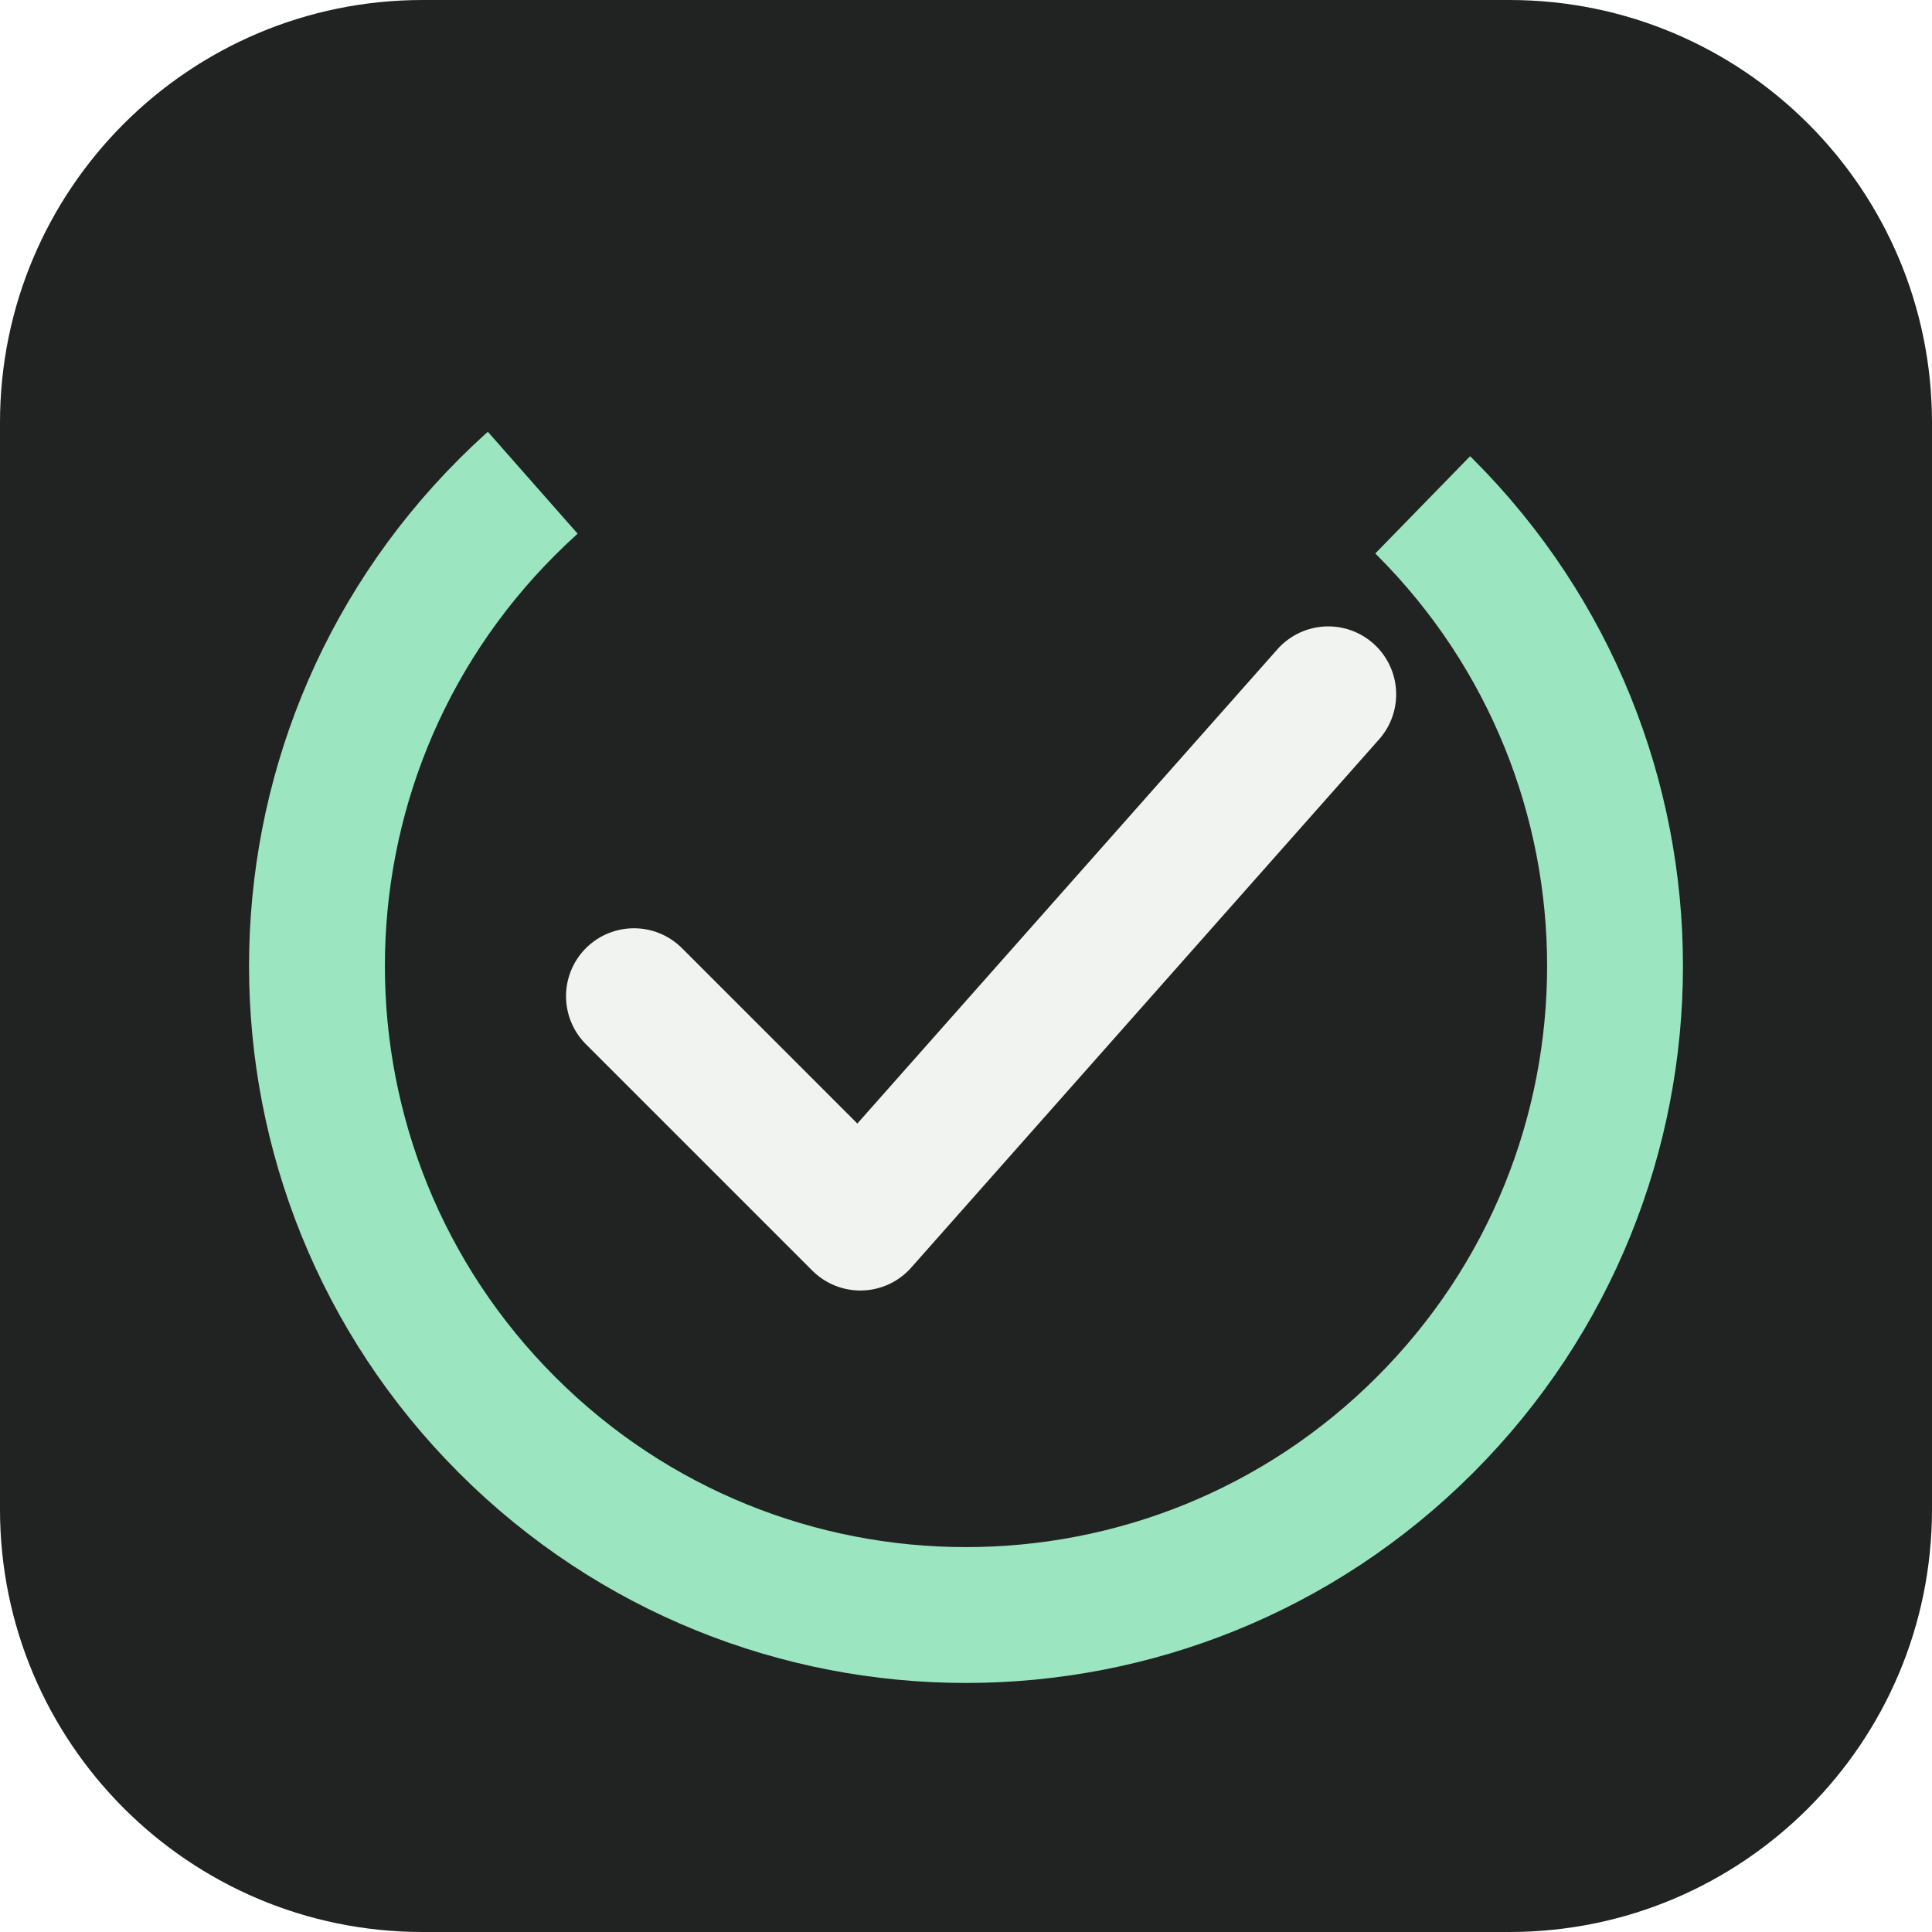
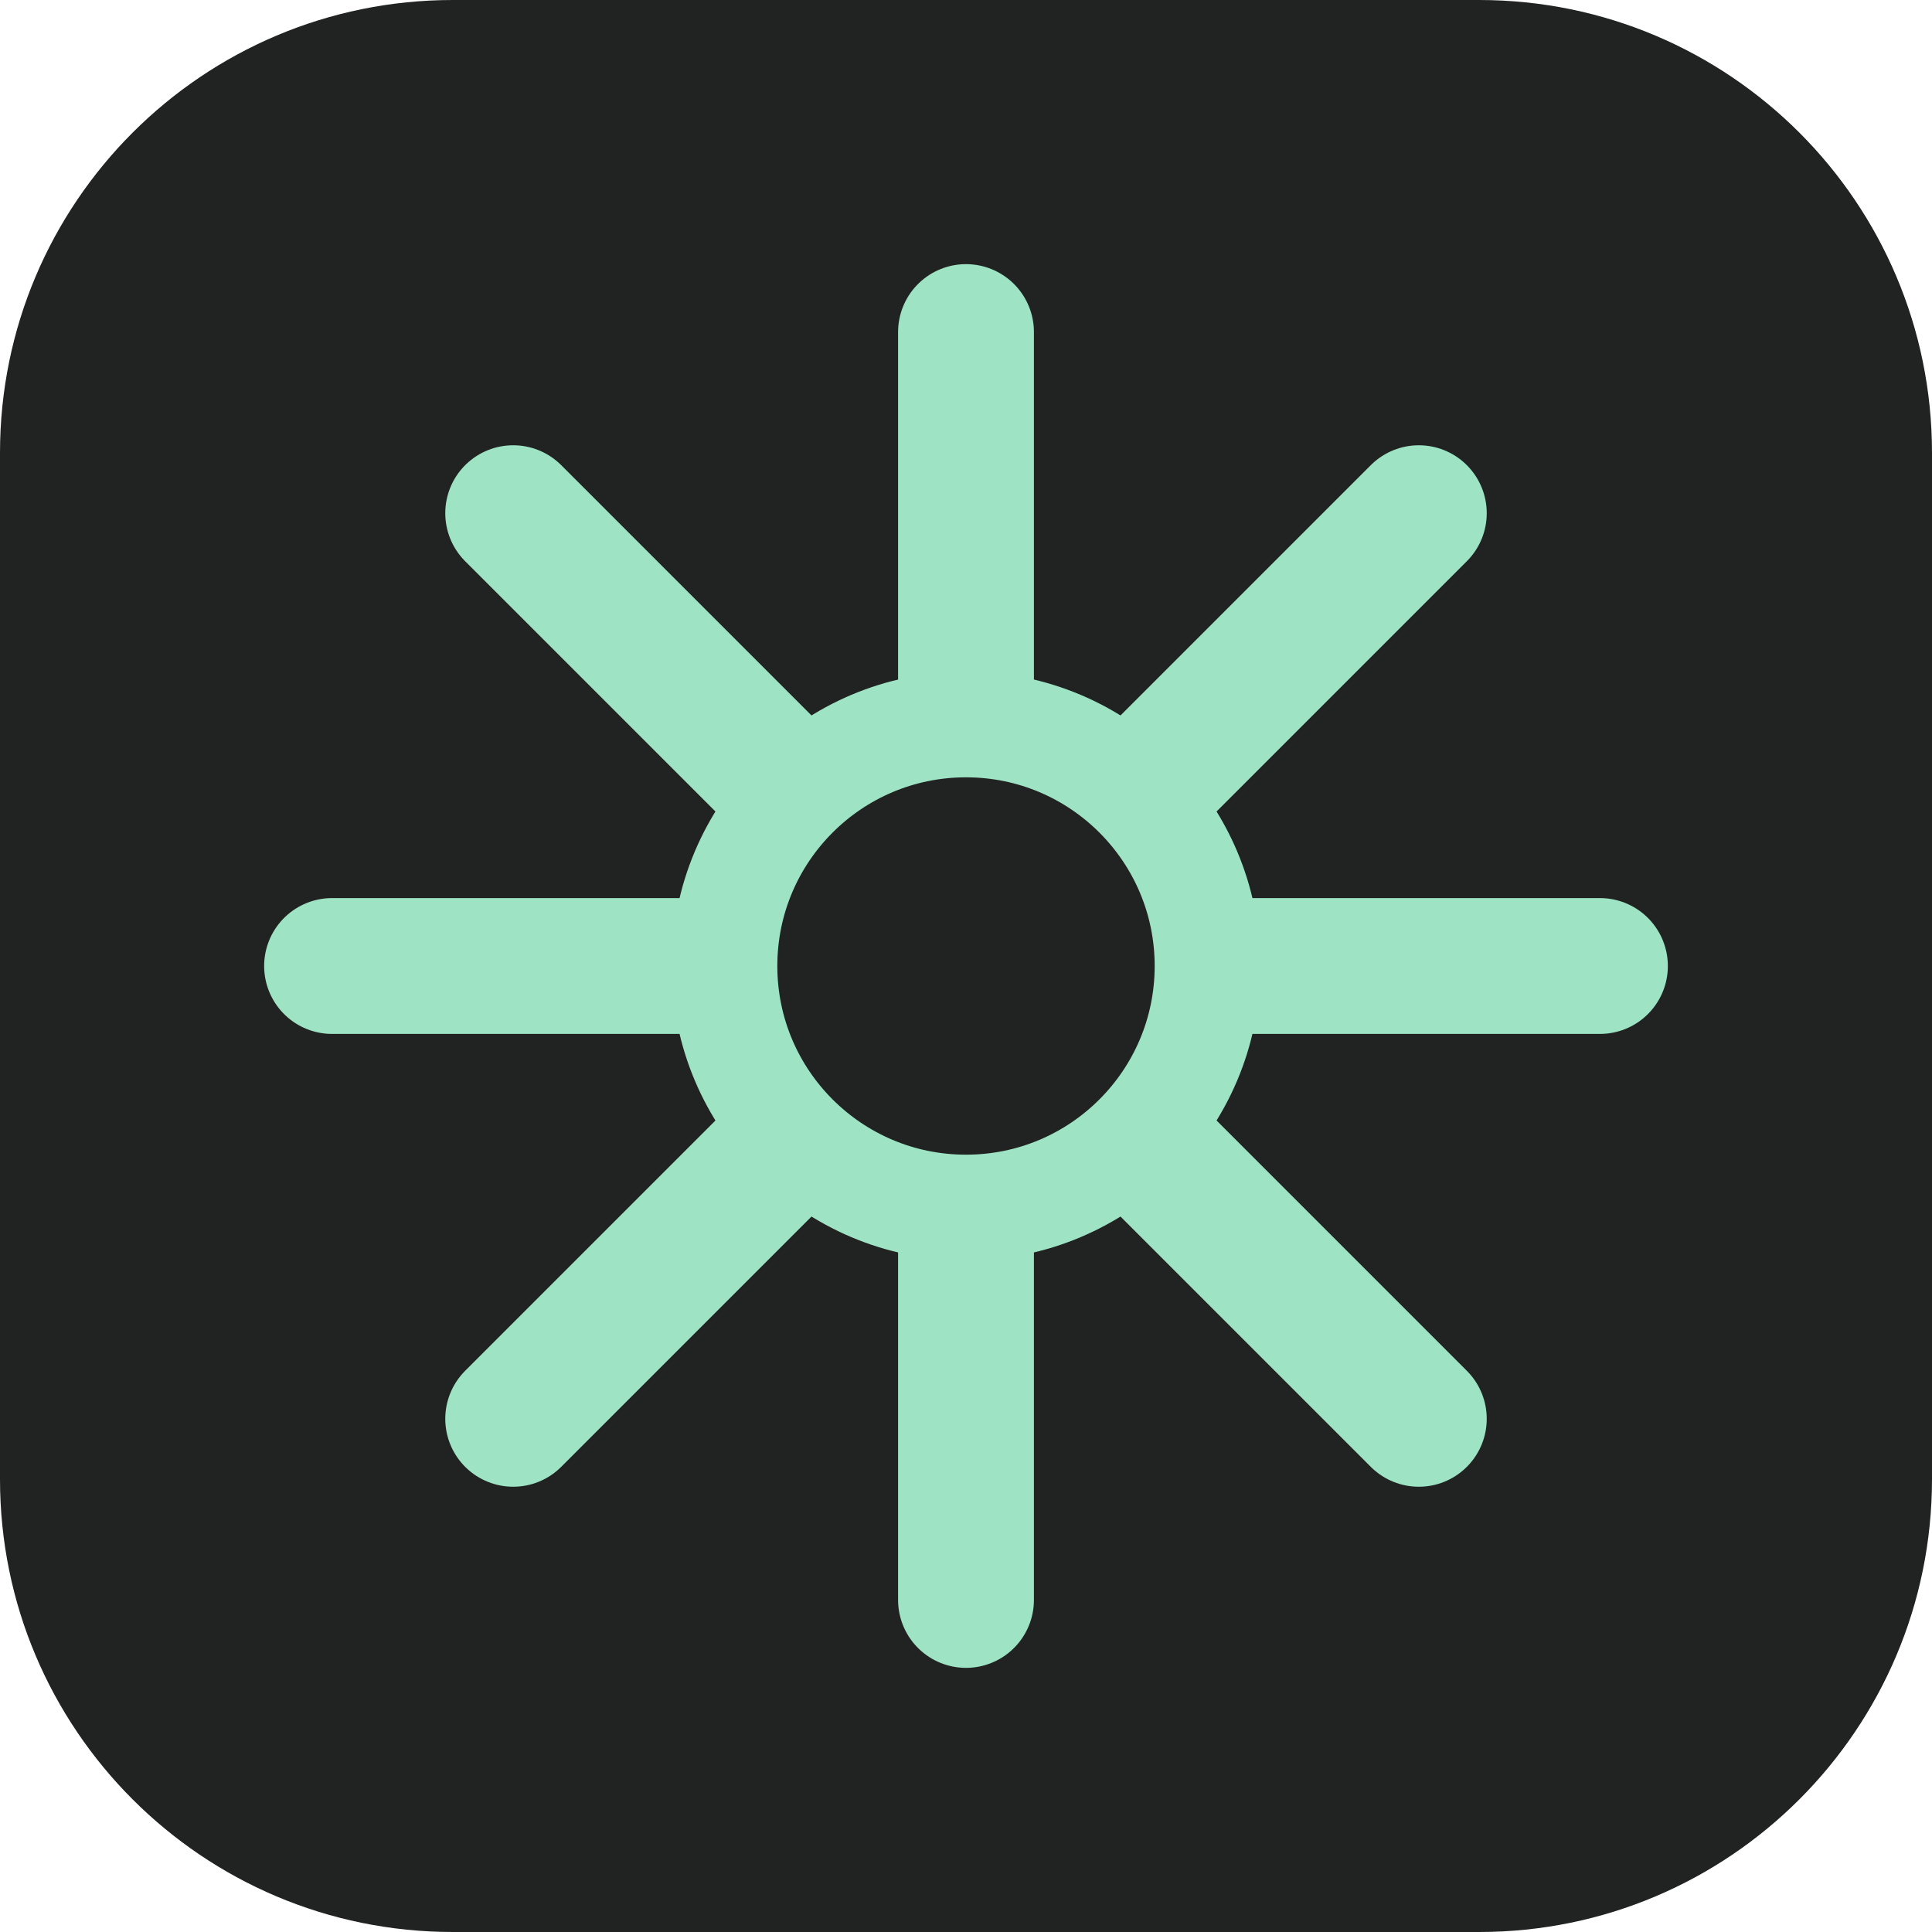
<svg xmlns="http://www.w3.org/2000/svg" viewBox="0 0 128 128">
-   <rect width="128" height="128" rx="28" fill="#202321" />
-   <circle cx="64" cy="64" r="43" fill="none" stroke="#9be5c0" stroke-width="9" stroke-dasharray="205 65" transform="rotate(-45 64 64)" />
-   <path d="M42 66l15 15 31-35" fill="none" stroke="#f0f3ef" stroke-width="9" stroke-linecap="round" stroke-linejoin="round" />
+   <rect width="128" height="128" rx="30" fill="#202321" />
+   <path d="M64 22v84M22 64h84M34 34l60 60M94 34 34 94" stroke="#9de3c4" stroke-width="9" stroke-linecap="round" />
+   <circle cx="64" cy="64" r="16" fill="#202321" stroke="#9de3c4" stroke-width="7" />
</svg>
